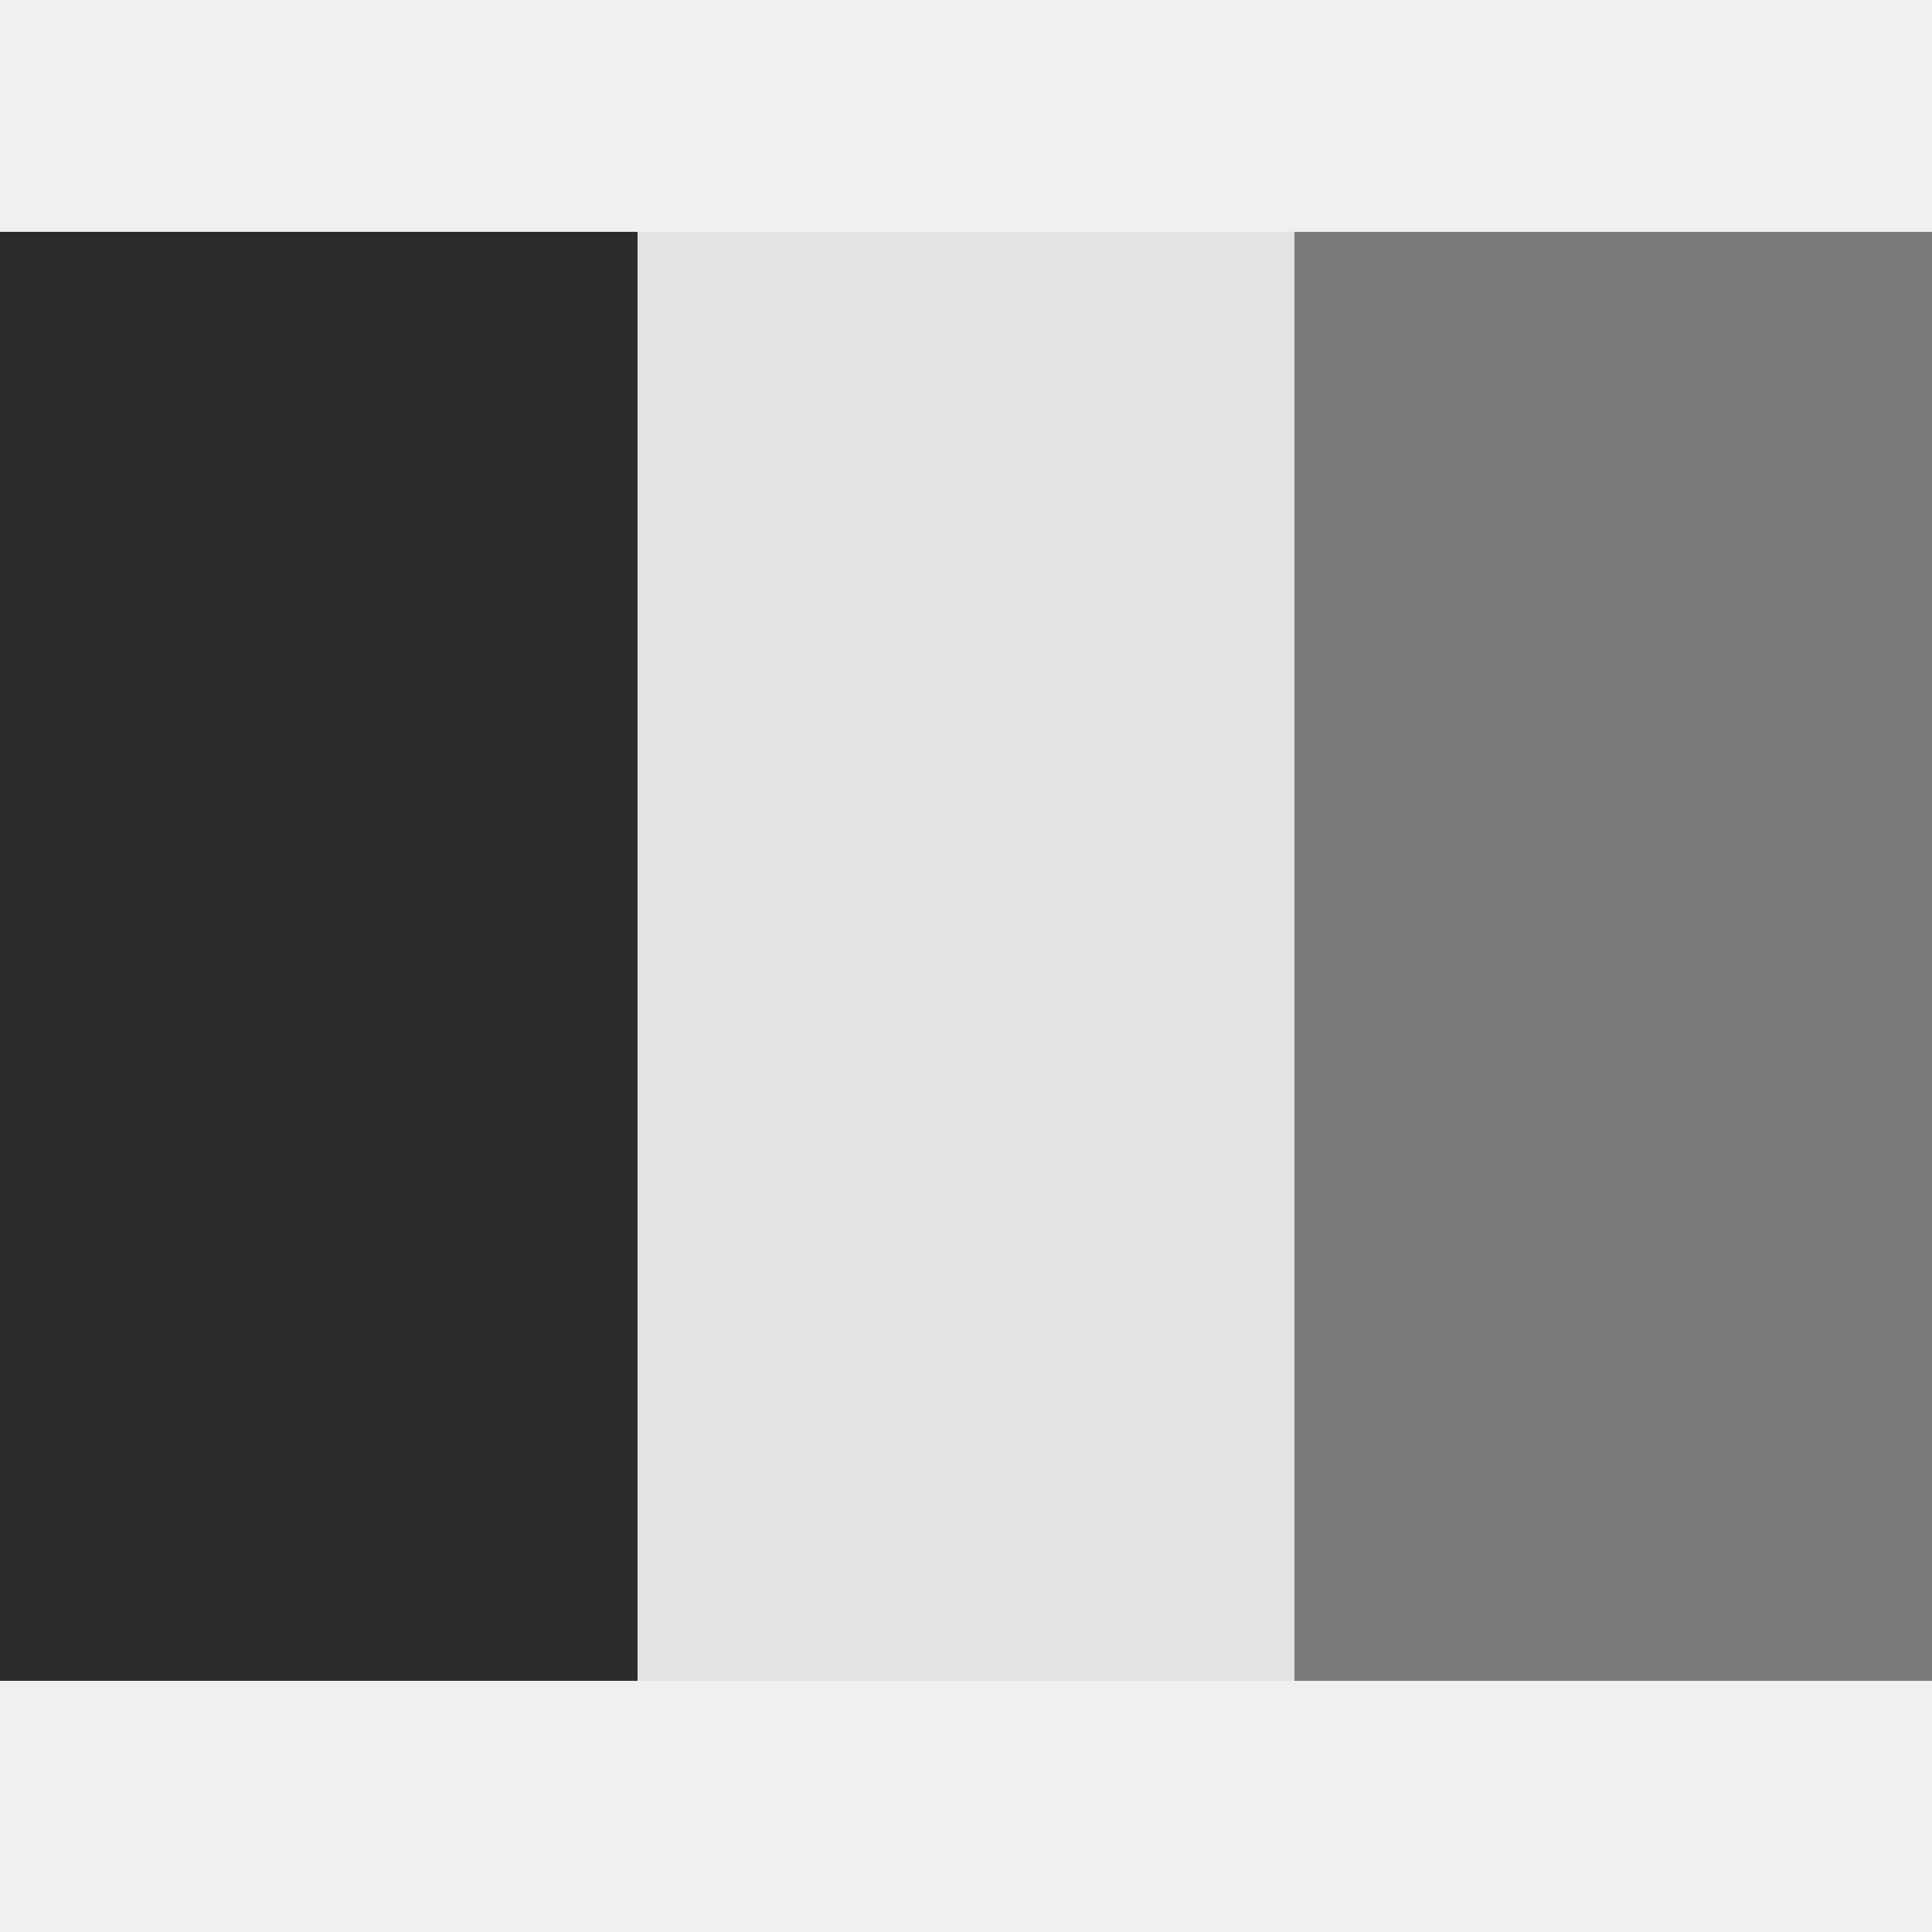
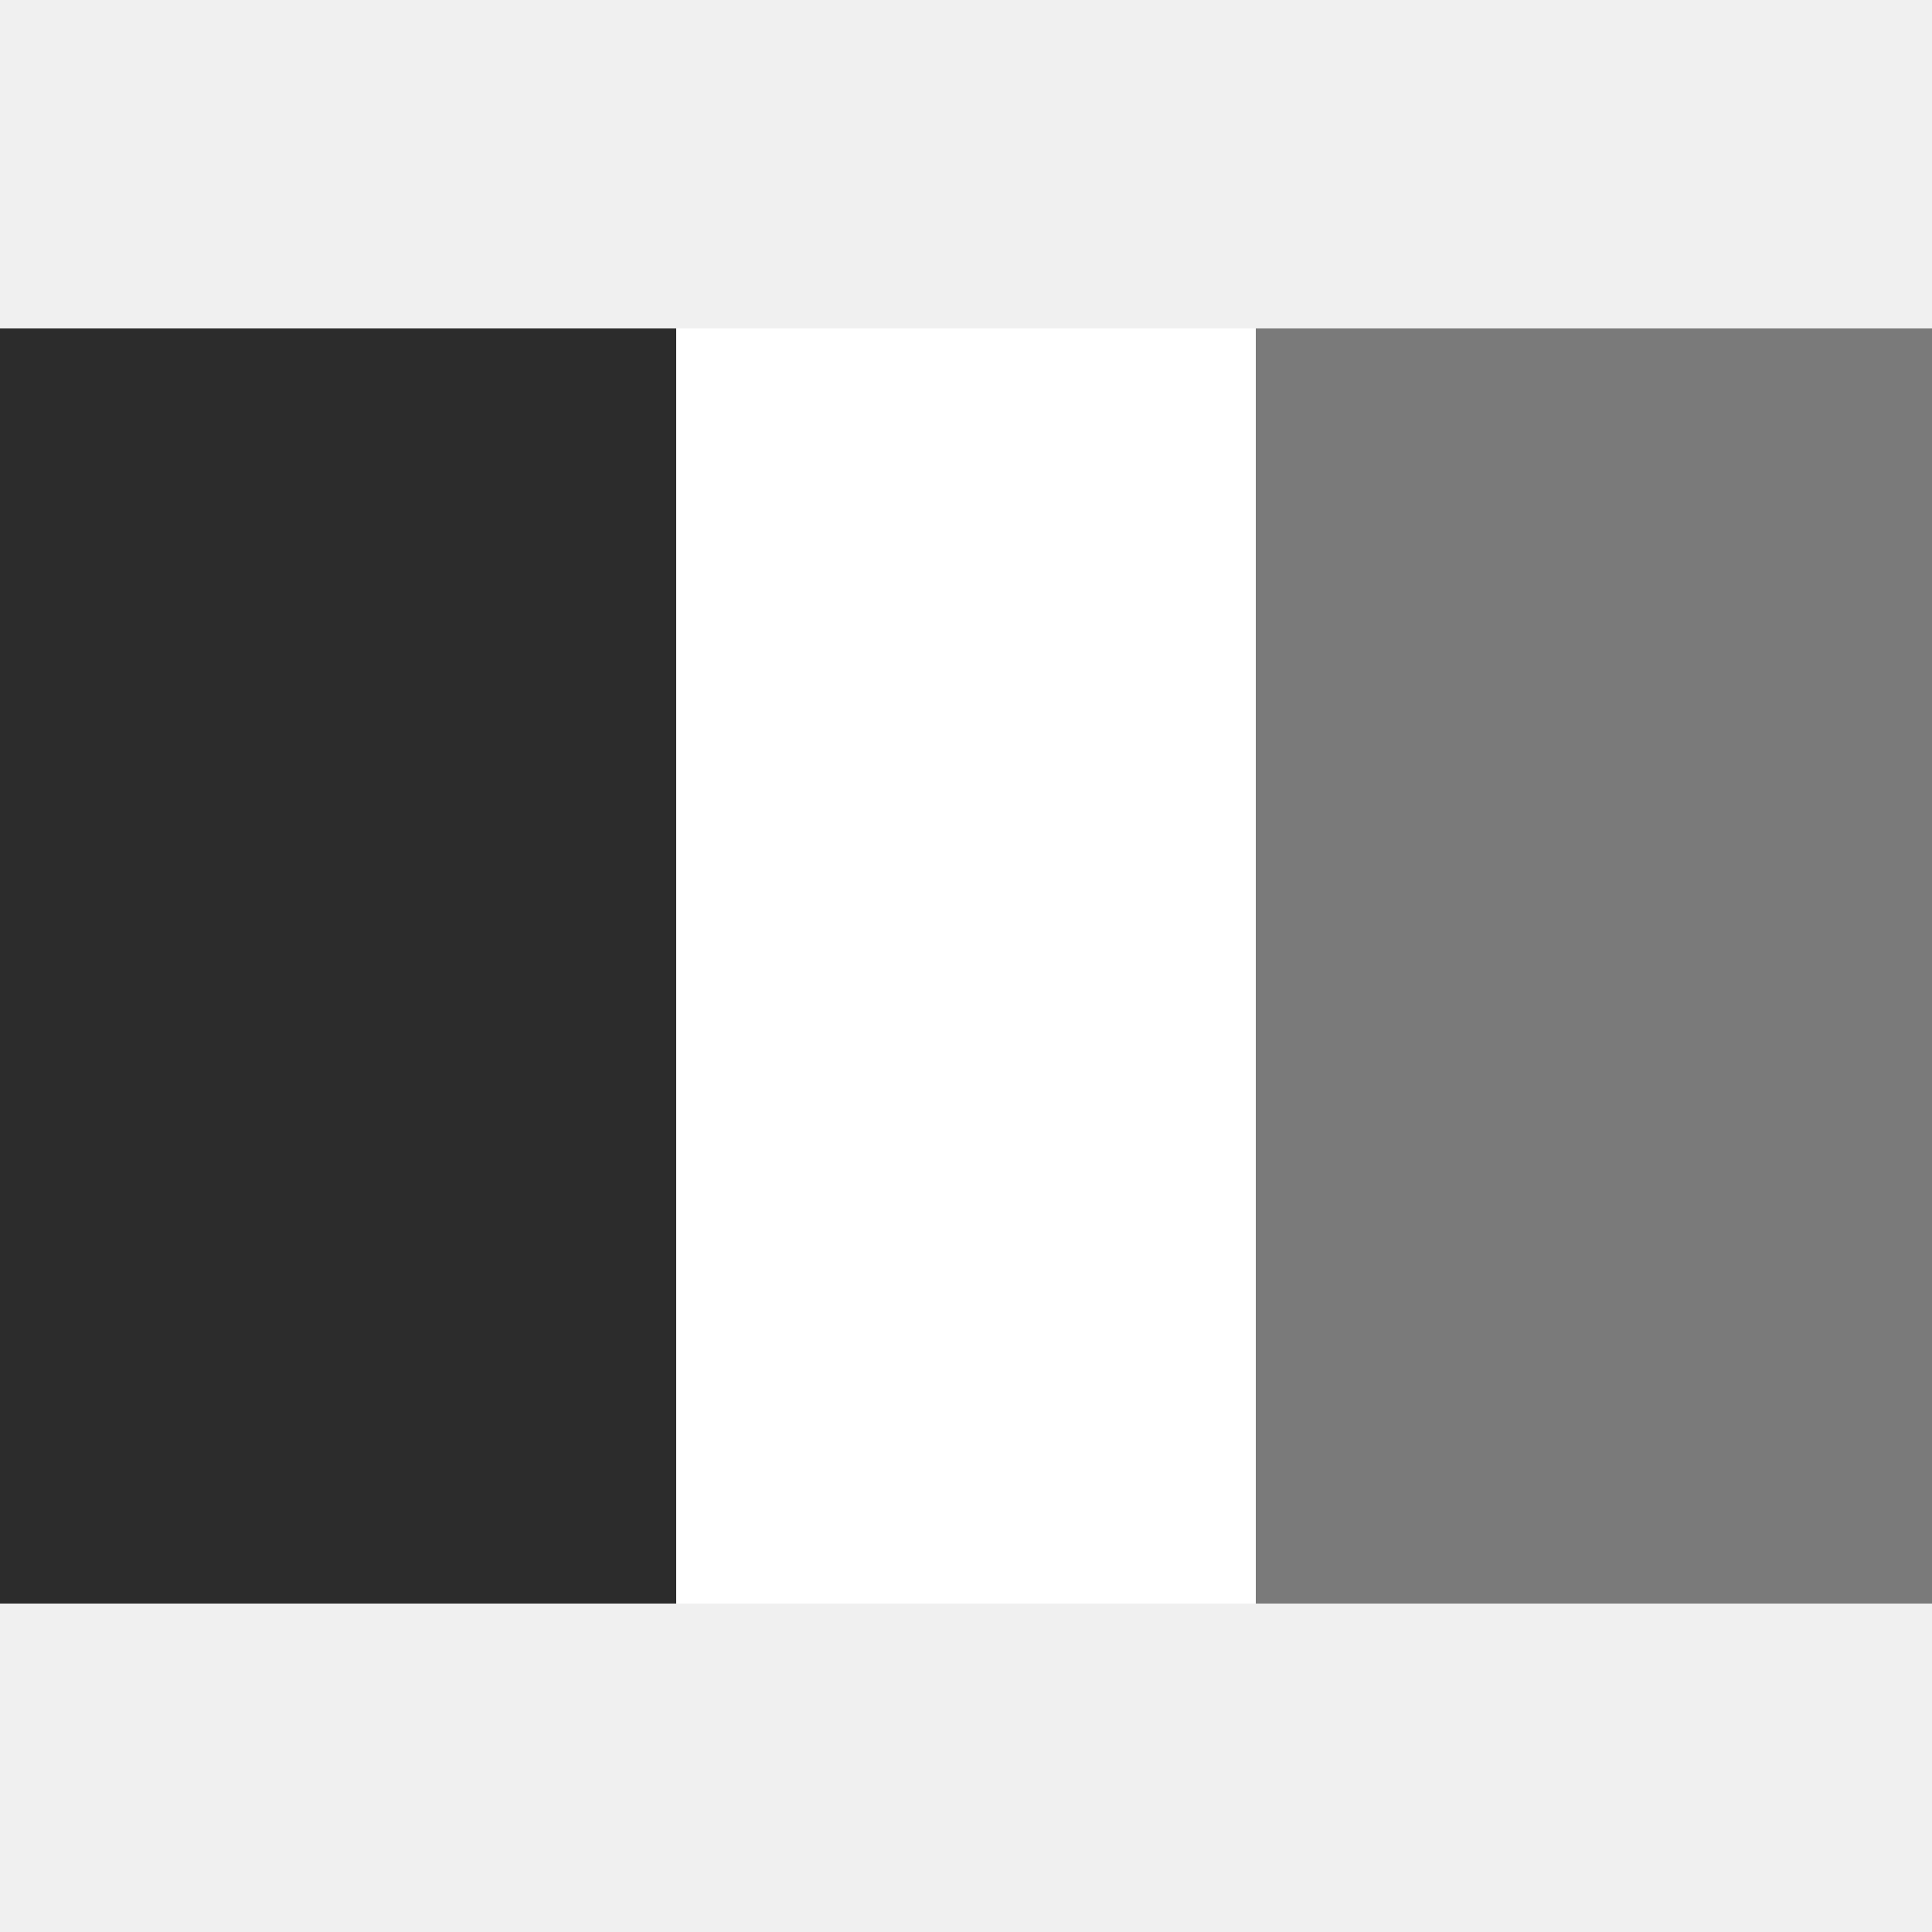
- <svg xmlns="http://www.w3.org/2000/svg" width="100" height="100" viewBox="0 0 100 100">
+ <svg xmlns="http://www.w3.org/2000/svg" id="France" width="100" height="100" viewBox="0 0 100 100">
  <defs>
-     <style>.cls-1 {
+     <style>
+       .cls-1 {
        fill: #2c2c2c;
      }
+ 
      .cls-2 {
        fill: #7a7a7a;
      }
+ 
      .cls-3 {
-         fill: #e3e3e3;
-       }</style>
+         fill: #fff;
+       }
+     </style>
  </defs>
-   <rect class="cls-1" y="12" width="35" height="75" />
-   <rect class="cls-2" x="65" y="12" width="35" height="75" />
-   <rect class="cls-3" x="33" y="12" width="34" height="75" />
+   <g id="country_france_locked">
+     <g>
+       <rect class="cls-1" y="17" width="35" height="66" />
+       <rect class="cls-2" x="65" y="17" width="35" height="66" />
+       <rect class="cls-3" x="35" y="17" width="30" height="66" />
+     </g>
+   </g>
</svg>
